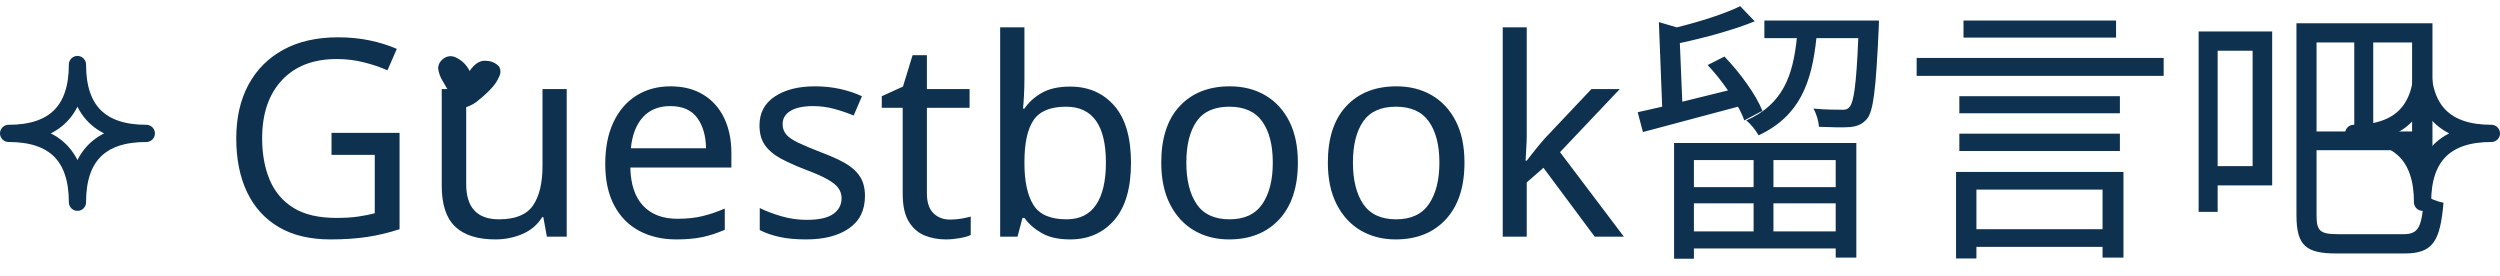
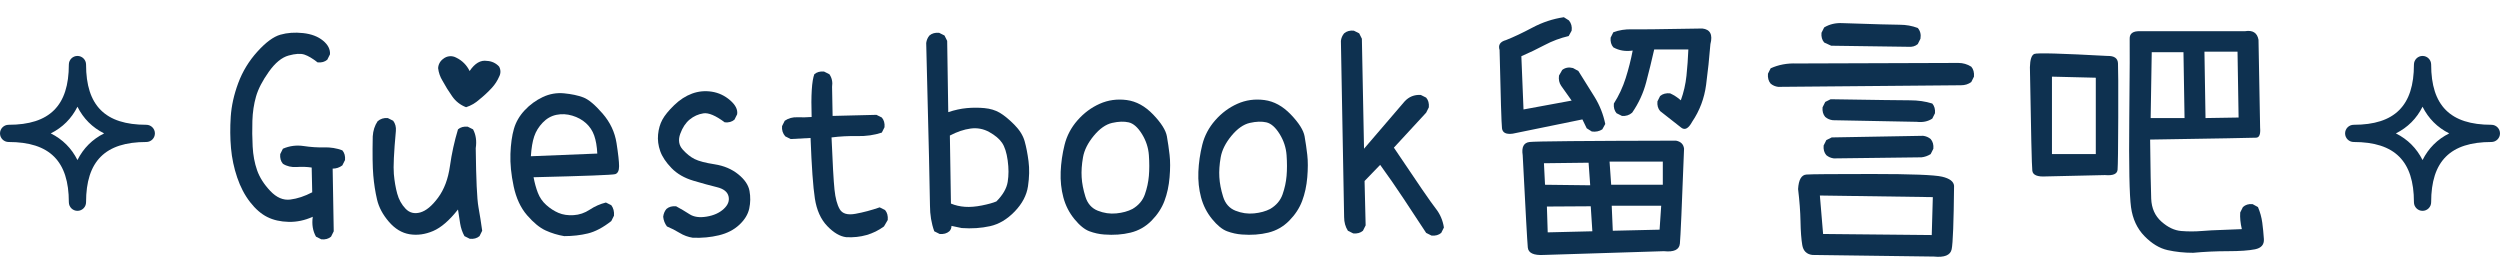
- <svg xmlns="http://www.w3.org/2000/svg" width="581" height="64" viewBox="0 0 581 64">
-   <g id="msg_guestbook_" data-name="msg(guestbook)" transform="translate(-728 -2324)">
-     <path id="_" data-name="*" d="M463.557,115.557q0,16-16,16,16,0,16,16,0-16,16-16-16,0-16-16Z" transform="translate(282.443 2223.443)" fill="none" stroke="#0e3150" stroke-linecap="round" stroke-linejoin="round" stroke-width="4" />
-     <path id="_2" data-name="*" d="M463.557,115.557q0,16-16,16,16,0,16,16,0-16,16-16-16,0-16-16Z" transform="translate(827.443 2223.443)" fill="none" stroke="#0e3150" stroke-linecap="round" stroke-linejoin="round" stroke-width="4" />
-     <text id="Guestbook留言吧" transform="translate(779 2379)" fill="#0e3150" font-size="64" font-family="NaikaiFont-Medium, NaikaiFont" font-weight="500">
-       <tspan x="0" y="0">Guestbook留言吧</tspan>
-     </text>
-     <path id="_3" data-name="&lt;3" d="M14.625-31.062a6.813,6.813,0,0,1-3.375-2.375,35.486,35.486,0,0,1-2.437-3.5,7.15,7.15,0,0,1-1.156-2.844A2.823,2.823,0,0,1,8.719-42a2.7,2.7,0,0,1,3.031-.437A6.572,6.572,0,0,1,15-39.5q1.688-2.812,3.906-2.562a4.036,4.036,0,0,1,2.875,1.156,2.394,2.394,0,0,1,.156,2.313,9.258,9.258,0,0,1-1.562,2.719A26.73,26.73,0,0,1,17.594-33,8.424,8.424,0,0,1,14.625-31.062Z" transform="translate(820.09 2379.169) rotate(3)" fill="#0e3150" />
+ <svg xmlns="http://www.w3.org/2000/svg" version="1.1" id="圖層_1" x="0px" y="0px" width="581px" height="64px" viewBox="0 0 581 64" enable-background="new 0 0 581 64" xml:space="preserve">
+   <g id="_">
+     <path fill="#0E3150" d="M18,49c-1.104,0-2-0.896-2-2c0-9.552-4.449-14-14-14c-1.104,0-2-0.896-2-2s0.896-2,2-2   c9.551,0,14-4.449,14-14c0-1.104,0.896-2,2-2s2,0.896,2,2c0,9.551,4.449,14,14,14c1.104,0,2,0.896,2,2s-0.896,2-2,2   c-9.551,0-14,4.448-14,14C20,48.104,19.105,49,18,49z M11.802,31c2.749,1.375,4.823,3.45,6.198,6.198   c1.375-2.748,3.45-4.823,6.198-6.198c-2.749-1.375-4.823-3.45-6.198-6.198C16.625,27.55,14.551,29.625,11.802,31z" />
+   </g>
+   <g id="_2">
+     <path fill="#0E3150" d="M563,49c-1.104,0-2-0.896-2-2c0-9.552-4.448-14-14-14c-1.104,0-2-0.896-2-2s0.896-2,2-2   c9.552,0,14-4.449,14-14c0-1.104,0.896-2,2-2s2,0.896,2,2c0,9.551,4.448,14,14,14c1.104,0,2,0.896,2,2s-0.896,2-2,2   c-9.552,0-14,4.448-14,14C565,48.104,564.105,49,563,49z M556.802,31c2.748,1.375,4.823,3.45,6.198,6.198   c1.375-2.748,3.45-4.823,6.198-6.198c-2.748-1.375-4.823-3.45-6.198-6.198C561.625,27.55,559.55,29.625,556.802,31z" />
+   </g>
+   <g enable-background="new    ">
+     <path fill="#0E3150" d="M74.687,55.625L73.437,55c-0.75-1.333-1-2.875-0.75-4.625c-1.833,0.834-3.698,1.229-5.594,1.188   c-1.896-0.041-3.552-0.416-4.969-1.125c-1.417-0.708-2.75-1.864-4-3.469c-1.25-1.604-2.25-3.51-3-5.719   c-0.75-2.208-1.229-4.479-1.438-6.812c-0.208-2.333-0.229-4.771-0.062-7.312c0.167-2.541,0.75-5.156,1.75-7.844   s2.479-5.114,4.438-7.281c1.958-2.166,3.739-3.479,5.344-3.938c1.604-0.458,3.364-0.583,5.281-0.375   c1.917,0.209,3.458,0.792,4.625,1.75c1.167,0.959,1.708,2.021,1.625,3.188l-0.625,1.25c-0.583,0.5-1.333,0.709-2.25,0.625   c-1.167-0.916-2.188-1.521-3.062-1.812c-0.875-0.291-2.104-0.219-3.688,0.219c-1.583,0.438-3.115,1.698-4.594,3.781   c-1.479,2.084-2.469,4-2.969,5.75s-0.781,3.625-0.844,5.625s-0.042,4,0.062,6c0.104,2,0.448,3.834,1.031,5.5   c0.583,1.667,1.604,3.271,3.062,4.812c1.458,1.542,3.01,2.209,4.656,2c1.646-0.208,3.344-0.771,5.094-1.688l-0.125-5.75   c-1.083-0.166-2.24-0.208-3.469-0.125c-1.229,0.084-2.302-0.166-3.219-0.75c-0.5-0.583-0.708-1.333-0.625-2.25l0.625-1.25   c1.542-0.666,3.146-0.875,4.812-0.625c1.667,0.25,3.25,0.354,4.75,0.312c1.5-0.041,2.917,0.188,4.25,0.688   c0.5,0.584,0.708,1.334,0.625,2.25l-0.625,1.25c-0.667,0.5-1.417,0.75-2.25,0.75l0.25,14.562L76.937,55   C76.354,55.5,75.604,55.708,74.687,55.625z" />
+     <path fill="#0E3150" d="M109.187,55.5l-1.25-0.625c-0.5-0.916-0.833-1.896-1-2.938c-0.167-1.041-0.333-2.125-0.5-3.25   c-2,2.542-3.927,4.209-5.781,5c-1.854,0.792-3.677,1.042-5.469,0.75c-1.792-0.291-3.396-1.26-4.812-2.906   c-1.417-1.646-2.333-3.364-2.75-5.156c-0.417-1.791-0.708-3.666-0.875-5.625c-0.167-1.958-0.208-4.979-0.125-9.062   c0.083-1.333,0.458-2.5,1.125-3.5c0.667-0.583,1.458-0.833,2.375-0.75l1.25,0.625c0.5,0.667,0.708,1.459,0.625,2.375   c-0.458,5-0.615,8.334-0.469,10c0.146,1.667,0.406,3.188,0.781,4.562s1.021,2.542,1.938,3.5c0.917,0.959,2.052,1.25,3.406,0.875   c1.354-0.375,2.739-1.521,4.156-3.438c1.417-1.916,2.333-4.354,2.75-7.312c0.417-2.958,1.042-5.812,1.875-8.562   c0.583-0.5,1.333-0.708,2.25-0.625l1.25,0.625c0.667,1.25,0.875,2.709,0.625,4.375c0.083,7.25,0.292,11.803,0.625,13.656   c0.333,1.854,0.625,3.698,0.875,5.531l-0.625,1.25C110.854,55.375,110.104,55.583,109.187,55.5z" />
+     <path fill="#0E3150" d="M131.125,54.875c-1.5-0.25-2.938-0.688-4.312-1.312S124,51.761,122.5,50.031   c-1.5-1.729-2.542-3.969-3.125-6.719c-0.583-2.75-0.833-5.271-0.75-7.562c0.083-2.291,0.354-4.229,0.812-5.812   c0.458-1.583,1.292-3.021,2.5-4.312c1.208-1.291,2.604-2.312,4.188-3.062c1.583-0.75,3.239-1.041,4.969-0.875   c1.729,0.167,3.208,0.479,4.438,0.938c1.229,0.459,2.729,1.709,4.5,3.75c1.771,2.042,2.854,4.334,3.25,6.875   c0.396,2.542,0.594,4.334,0.594,5.375c0,1.042-0.302,1.656-0.906,1.844c-0.604,0.188-6.927,0.428-18.969,0.719   c0.25,1.334,0.583,2.542,1,3.625c0.417,1.084,1.062,2.021,1.938,2.812c0.875,0.792,1.823,1.406,2.844,1.844   c1.021,0.438,2.198,0.615,3.531,0.531c1.333-0.083,2.583-0.51,3.75-1.281c1.167-0.771,2.417-1.322,3.75-1.656l1.25,0.625   c0.5,0.667,0.708,1.479,0.625,2.438l-0.625,1.25c-1.917,1.5-3.729,2.459-5.438,2.875C134.916,54.667,133.083,54.875,131.125,54.875   z M138.812,35.688c-0.083-1.666-0.323-3.062-0.719-4.188c-0.396-1.125-1.031-2.083-1.906-2.875   c-0.875-0.791-1.938-1.375-3.188-1.75s-2.479-0.438-3.688-0.188c-1.208,0.25-2.271,0.854-3.188,1.812   c-0.917,0.959-1.573,2.021-1.969,3.188c-0.396,1.167-0.656,2.709-0.781,4.625L138.812,35.688z" />
+     <path fill="#0E3150" d="M161,55.25c-1.083-0.167-2.104-0.541-3.062-1.125c-0.958-0.583-1.938-1.083-2.938-1.5   c-0.5-0.666-0.792-1.416-0.875-2.25c0.083-0.708,0.333-1.312,0.75-1.812c0.583-0.5,1.333-0.708,2.25-0.625   c1.083,0.584,2.125,1.198,3.125,1.844c1,0.646,2.323,0.834,3.969,0.562c1.646-0.271,2.969-0.864,3.969-1.781   c1-0.916,1.375-1.896,1.125-2.938c-0.25-1.041-1.146-1.75-2.688-2.125c-1.542-0.375-3.365-0.875-5.469-1.5   c-2.104-0.625-3.802-1.604-5.094-2.938c-1.292-1.333-2.167-2.646-2.625-3.938c-0.458-1.291-0.625-2.583-0.5-3.875   c0.125-1.291,0.458-2.438,1-3.438c0.542-1,1.458-2.125,2.75-3.375c1.292-1.25,2.677-2.146,4.156-2.688   c1.479-0.541,3.01-0.688,4.594-0.438c1.583,0.25,3,0.917,4.25,2c1.25,1.084,1.792,2.167,1.625,3.25l-0.625,1.25   c-0.583,0.5-1.333,0.709-2.25,0.625c-2.125-1.583-3.781-2.281-4.969-2.094s-2.25,0.667-3.188,1.438   c-0.938,0.771-1.667,1.875-2.188,3.312c-0.521,1.438-0.333,2.656,0.562,3.656c0.896,1,1.823,1.74,2.781,2.219   c0.958,0.479,2.51,0.886,4.656,1.219c2.146,0.334,3.969,1.104,5.469,2.312c1.5,1.209,2.375,2.5,2.625,3.875s0.229,2.74-0.062,4.094   c-0.292,1.354-1.062,2.615-2.312,3.781c-1.25,1.167-2.833,1.979-4.75,2.438C165.145,55.146,163.125,55.333,161,55.25z" />
+     <path fill="#0E3150" d="M196.687,55.125c-1.458-0.166-2.938-1.031-4.438-2.594s-2.458-3.697-2.875-6.406   c-0.417-2.708-0.75-7.396-1-14.062l-4.625,0.25l-1.25-0.625c-0.583-0.666-0.833-1.458-0.75-2.375l0.625-1.25   c0.833-0.583,1.812-0.854,2.938-0.812c1.125,0.042,2.229,0.021,3.312-0.062c-0.167-5.083,0.042-8.396,0.625-9.938   c0.583-0.5,1.333-0.708,2.25-0.625l1.25,0.625c0.583,0.834,0.792,1.812,0.625,2.938l0.125,6.75l10.188-0.25l1.25,0.625   c0.5,0.584,0.708,1.334,0.625,2.25l-0.625,1.25c-1.75,0.584-3.646,0.854-5.688,0.812c-2.042-0.041-4.042,0.062-6,0.312   c0.25,6.084,0.479,10.125,0.688,12.125c0.208,2,0.614,3.521,1.219,4.562c0.604,1.042,1.823,1.396,3.656,1.062   c1.833-0.333,3.708-0.833,5.625-1.5l1.25,0.625c0.5,0.584,0.708,1.354,0.625,2.312l-0.875,1.5c-1.25,0.917-2.604,1.584-4.062,2   C199.916,55.041,198.354,55.208,196.687,55.125z" />
+     <path fill="#0E3150" d="M218.375,54.375l-1.25-0.625c-0.667-1.833-1-3.844-1-6.031S215.833,32.959,215.25,10   c0.083-0.666,0.333-1.25,0.75-1.75c0.583-0.5,1.333-0.708,2.25-0.625l1.25,0.625l0.625,1.25l0.25,16.562   c1.5-0.5,2.938-0.812,4.312-0.938s2.739-0.125,4.094,0c1.354,0.125,2.531,0.479,3.531,1.062c1,0.584,2.125,1.5,3.375,2.75   s2.062,2.542,2.438,3.875c0.375,1.334,0.677,2.886,0.906,4.656c0.229,1.771,0.188,3.709-0.125,5.812   c-0.312,2.104-1.344,4.062-3.094,5.875s-3.656,2.948-5.719,3.406c-2.062,0.459-4.261,0.604-6.594,0.438l-2.375-0.5   c0,0.5-0.167,0.917-0.5,1.25C220.041,54.25,219.291,54.459,218.375,54.375z M231.562,46.812c1.5-1.5,2.375-3.01,2.625-4.531   c0.25-1.521,0.25-3.188,0-5s-0.688-3.177-1.312-4.094c-0.625-0.916-1.615-1.75-2.969-2.5c-1.354-0.75-2.802-1.021-4.344-0.812   c-1.542,0.209-3.146,0.75-4.812,1.625L221,47.312c1,0.417,2.083,0.667,3.25,0.75c1.167,0.084,2.479-0.021,3.938-0.312   C229.645,47.459,230.77,47.146,231.562,46.812z" />
+     <path fill="#0E3150" d="M256.625,54.5c-1.167-0.083-2.312-0.333-3.438-0.75c-1.125-0.416-2.292-1.364-3.5-2.844   c-1.208-1.479-2.062-3.156-2.562-5.031s-0.708-3.854-0.625-5.938c0.083-2.083,0.385-4.177,0.906-6.281c0.521-2.104,1.521-4,3-5.688   c1.479-1.688,3.198-2.969,5.156-3.844c1.958-0.875,4.052-1.166,6.281-0.875c2.229,0.292,4.281,1.417,6.156,3.375   c1.875,1.959,2.938,3.646,3.188,5.062c0.25,1.417,0.458,2.854,0.625,4.312c0.167,1.459,0.167,3.188,0,5.188   c-0.167,2-0.562,3.834-1.188,5.5c-0.625,1.667-1.625,3.198-3,4.594c-1.375,1.396-3,2.323-4.875,2.781   C260.875,54.521,258.833,54.667,256.625,54.5z M263.187,48.562c1.417-0.833,2.375-1.958,2.875-3.375   c0.5-1.416,0.812-2.854,0.938-4.312c0.125-1.458,0.125-3.062,0-4.812s-0.667-3.396-1.625-4.938   c-0.958-1.541-1.979-2.438-3.062-2.688c-1.083-0.25-2.365-0.208-3.844,0.125c-1.479,0.334-2.906,1.334-4.281,3   c-1.375,1.667-2.208,3.334-2.5,5c-0.292,1.667-0.396,3.209-0.312,4.625c0.083,1.417,0.375,2.928,0.875,4.531   c0.5,1.604,1.458,2.688,2.875,3.25c1.417,0.562,2.854,0.771,4.312,0.625C260.895,49.448,262.145,49.104,263.187,48.562z" />
+     <path fill="#0E3150" d="M288.625,54.5c-1.167-0.083-2.312-0.333-3.438-0.75c-1.125-0.416-2.292-1.364-3.5-2.844   c-1.208-1.479-2.062-3.156-2.562-5.031s-0.708-3.854-0.625-5.938c0.083-2.083,0.385-4.177,0.906-6.281c0.521-2.104,1.521-4,3-5.688   c1.479-1.688,3.198-2.969,5.156-3.844c1.958-0.875,4.051-1.166,6.282-0.875c2.229,0.292,4.281,1.417,6.156,3.375   c1.875,1.959,2.938,3.646,3.188,5.062c0.25,1.417,0.457,2.854,0.625,4.312c0.166,1.459,0.166,3.188,0,5.188   c-0.168,2-0.562,3.834-1.188,5.5c-0.625,1.667-1.625,3.198-3,4.594c-1.375,1.396-3,2.323-4.875,2.781   C292.875,54.521,290.833,54.667,288.625,54.5z M295.188,48.562c1.416-0.833,2.375-1.958,2.875-3.375   c0.5-1.416,0.812-2.854,0.938-4.312c0.125-1.458,0.125-3.062,0-4.812s-0.668-3.396-1.625-4.938   c-0.959-1.541-1.98-2.438-3.062-2.688c-1.084-0.25-2.365-0.208-3.844,0.125c-1.479,0.334-2.906,1.334-4.281,3   c-1.375,1.667-2.208,3.334-2.5,5c-0.292,1.667-0.396,3.209-0.312,4.625c0.083,1.417,0.375,2.928,0.875,4.531   c0.5,1.604,1.458,2.688,2.875,3.25c1.417,0.562,2.854,0.771,4.313,0.625C292.895,49.448,294.145,49.104,295.188,48.562z" />
+     <path fill="#0E3150" d="M332.688,54.75l-1.25-0.625c-1.75-2.666-3.5-5.322-5.25-7.969c-1.75-2.646-3.562-5.26-5.438-7.844   l-3.625,3.75l0.25,10.312l-0.625,1.25c-0.584,0.5-1.334,0.709-2.25,0.625l-1.25-0.625c-0.584-0.916-0.875-1.969-0.875-3.156   s-0.25-14.844-0.75-40.969c0.082-0.666,0.332-1.25,0.75-1.75c0.582-0.5,1.332-0.708,2.25-0.625l1.25,0.625L316.5,9l0.5,25.562   l9.438-11c1-1.083,2.25-1.583,3.75-1.5l1.25,0.625c0.5,0.584,0.707,1.334,0.625,2.25l-0.625,1.25l-7.5,8.125   c5.416,8.084,8.645,12.781,9.688,14.094c1.041,1.312,1.688,2.803,1.938,4.469l-0.625,1.25   C334.354,54.625,333.604,54.834,332.688,54.75z" />
+     <path fill="#0E3150" d="M351.563,31.062c-1.543,0.209-2.375-0.208-2.5-1.25c-0.125-1.041-0.312-7.104-0.562-18.188   c-0.375-1.166,0.125-1.938,1.5-2.312c1.791-0.708,3.844-1.677,6.156-2.906c2.312-1.229,4.738-2.031,7.281-2.406l1.188,0.75   c0.541,0.667,0.75,1.459,0.625,2.375l-0.688,1.25c-1.959,0.459-3.824,1.156-5.594,2.094c-1.771,0.938-3.574,1.803-5.406,2.594   l0.5,12.375l11.188-2.062l-2.438-3.438c-0.459-0.666-0.625-1.458-0.5-2.375l0.75-1.312c0.707-0.541,1.541-0.688,2.5-0.438   l1.25,0.688c1.291,2.042,2.541,4.042,3.75,6c1.207,1.959,2.041,4.062,2.5,6.312l-0.688,1.25c-0.709,0.459-1.521,0.625-2.438,0.5   l-1.188-0.75l-1-2.062L351.563,31.062z M358.75,59.25c-2.334,0.125-3.562-0.448-3.688-1.719c-0.125-1.271-0.521-8.427-1.188-21.469   c-0.293-1.875,0.238-2.896,1.594-3.062c1.354-0.166,12.697-0.271,34.031-0.312c1.125,0.209,1.75,0.834,1.875,1.875   c-0.5,13.292-0.824,20.646-0.969,22.062c-0.146,1.416-1.387,2-3.719,1.75L358.75,59.25z M369.563,43.062l-0.375-5.25l-10.375,0.125   l0.25,5L369.563,43.062z M370.063,53.75l-0.375-5.812L359.5,48l0.188,6L370.063,53.75z M386.438,42.938v-5.375h-12.375l0.375,5.375   H386.438z M390.75,29.688l-4.938-3.875c-0.5-0.583-0.709-1.333-0.625-2.25l0.625-1.25c0.582-0.5,1.354-0.708,2.312-0.625   c0.916,0.417,1.75,0.959,2.5,1.625c0.666-1.833,1.104-3.739,1.312-5.719c0.207-1.979,0.354-4.01,0.438-6.094h-7.938   c-0.584,2.584-1.209,5.136-1.875,7.656c-0.668,2.521-1.75,4.865-3.25,7.031c-0.668,0.584-1.459,0.834-2.375,0.75l-1.25-0.625   c-0.5-0.583-0.709-1.333-0.625-2.25c1.166-1.833,2.082-3.802,2.75-5.906c0.666-2.104,1.207-4.239,1.625-6.406   c-1.668,0.25-3.168,0-4.5-0.75c-0.5-0.583-0.709-1.333-0.625-2.25l0.625-1.25c1.332-0.5,2.77-0.729,4.312-0.688   c1.541,0.042,7-0.021,16.375-0.188c1.832,0.209,2.457,1.417,1.875,3.625c-0.25,3.167-0.584,6.323-1,9.469   c-0.418,3.146-1.5,6.011-3.25,8.594C392.416,29.854,391.582,30.312,390.75,29.688z M385.688,53.375l0.375-5.562h-11.5l0.25,5.812   L385.688,53.375z" />
+     <path fill="#0E3150" d="M413.25,20.188c-0.668-0.083-1.25-0.333-1.75-0.75c-0.5-0.583-0.709-1.354-0.625-2.312l0.625-1.25   c1.832-0.833,3.832-1.208,6-1.125l37.625-0.125c1.082,0,2.082,0.292,3,0.875c0.5,0.584,0.707,1.354,0.625,2.312l-0.625,1.25   c-0.668,0.5-1.459,0.75-2.375,0.75L413.25,20.188z M449.438,59.625l-28.25-0.375c-1.334-0.167-2.115-0.938-2.344-2.312   c-0.23-1.375-0.365-3.197-0.406-5.469c-0.043-2.271-0.23-4.781-0.562-7.531c0.125-2.166,0.77-3.291,1.938-3.375   c1.166-0.083,6.27-0.125,15.312-0.125c9.041,0,14.447,0.209,16.219,0.625c1.77,0.417,2.697,1.125,2.781,2.125   c-0.084,8.459-0.271,13.375-0.562,14.75C453.27,59.312,451.895,59.875,449.438,59.625z M448.938,54.625l0.25-8.812l-26.25-0.375   l0.75,8.938L448.938,54.625z M443.438,10.875l-17.875-0.25l-1.625-0.75c-0.5-0.583-0.709-1.333-0.625-2.25l0.625-1.25   c1.25-0.75,2.666-1.083,4.25-1c7.416,0.25,11.854,0.375,13.312,0.375c1.457,0,2.854,0.25,4.188,0.75   c0.582,0.667,0.791,1.5,0.625,2.5l-0.625,1.25C445.104,10.75,444.354,10.959,443.438,10.875z M445.438,28.312l-19.5-0.375   c-0.668-0.083-1.25-0.333-1.75-0.75c-0.5-0.583-0.709-1.333-0.625-2.25l0.625-1.25l1.25-0.625   c10.416,0.167,16.562,0.25,18.438,0.25s3.604,0.25,5.188,0.75c0.5,0.584,0.707,1.334,0.625,2.25l-0.625,1.25   C448.063,28.229,446.854,28.479,445.438,28.312z M426.188,36.812c-0.668-0.083-1.25-0.333-1.75-0.75   c-0.5-0.583-0.709-1.333-0.625-2.25l0.625-1.25l1.25-0.625l21.25-0.375c0.666,0.084,1.25,0.334,1.75,0.75   c0.5,0.584,0.707,1.334,0.625,2.25l-0.625,1.25c-0.668,0.417-1.375,0.667-2.125,0.75L426.188,36.812z" />
+     <path fill="#0E3150" d="M475.5,41c-2,0.125-3.062-0.312-3.188-1.312S472,30.667,471.75,15.625c0.041-1.791,0.385-2.822,1.031-3.094   c0.645-0.271,6.301-0.114,16.969,0.469c1.582-0.041,2.406,0.521,2.469,1.688c0.062,1.167,0.082,5.334,0.062,12.5   c-0.021,7.167-0.074,11.25-0.156,12.25c-0.084,1-1.062,1.417-2.938,1.25L475.5,41z M487.063,35.812v-17.75l-10.188-0.25v18H487.063   z M509.688,58.75c-2.084,0-4.062-0.209-5.938-0.625c-1.875-0.417-3.668-1.5-5.375-3.25c-1.709-1.75-2.75-3.989-3.125-6.719   c-0.375-2.729-0.512-9.625-0.406-20.688c0.104-11.062,0.135-17.208,0.094-18.438c-0.043-1.229,0.75-1.822,2.375-1.781h24.438   c1.791-0.291,2.832,0.375,3.125,2l0.375,20.438c0.125,1.5-0.178,2.271-0.906,2.312c-0.73,0.042-8.949,0.188-24.656,0.438   c0.082,6.917,0.166,11.49,0.25,13.719c0.082,2.229,0.875,4.011,2.375,5.344c1.5,1.334,3.041,2.062,4.625,2.188   c1.582,0.125,3.145,0.125,4.688,0c1.541-0.125,3.094-0.208,4.656-0.25c1.562-0.041,3.135-0.104,4.719-0.188   c-0.334-1.416-0.459-2.708-0.375-3.875l0.625-1.25c0.582-0.541,1.332-0.771,2.25-0.688l1.25,0.688c0.5,1.167,0.832,2.375,1,3.625   c0.166,1.25,0.291,2.521,0.375,3.812c0.082,1.291-0.605,2.083-2.062,2.375c-1.459,0.291-3.553,0.438-6.281,0.438   C515.051,58.375,512.354,58.5,509.688,58.75z M507.688,27.438l-0.25-15.312h-7.375l-0.25,15.312H507.688z M520.25,27.312L520,12   h-7.688l0.25,15.438L520.25,27.312z" />
+   </g>
+   <g id="_3">
+     <path fill="#0E3150" d="M108.321,24.915c-1.319-0.494-2.453-1.384-3.246-2.548c-0.822-1.162-1.573-2.371-2.25-3.623   c-0.542-0.882-0.885-1.872-1.006-2.9c0.041-0.862,0.475-1.658,1.177-2.161c0.86-0.716,2.073-0.826,3.05-0.277   c1.354,0.65,2.446,1.745,3.092,3.103c1.222-1.813,2.566-2.598,4.034-2.354c1.073,0.043,2.085,0.513,2.811,1.305   c0.41,0.715,0.423,1.591,0.035,2.318c-0.414,0.968-0.989,1.859-1.702,2.634c-0.906,0.98-1.885,1.891-2.928,2.724   C110.503,23.939,109.457,24.546,108.321,24.915z" />
  </g>
</svg>
